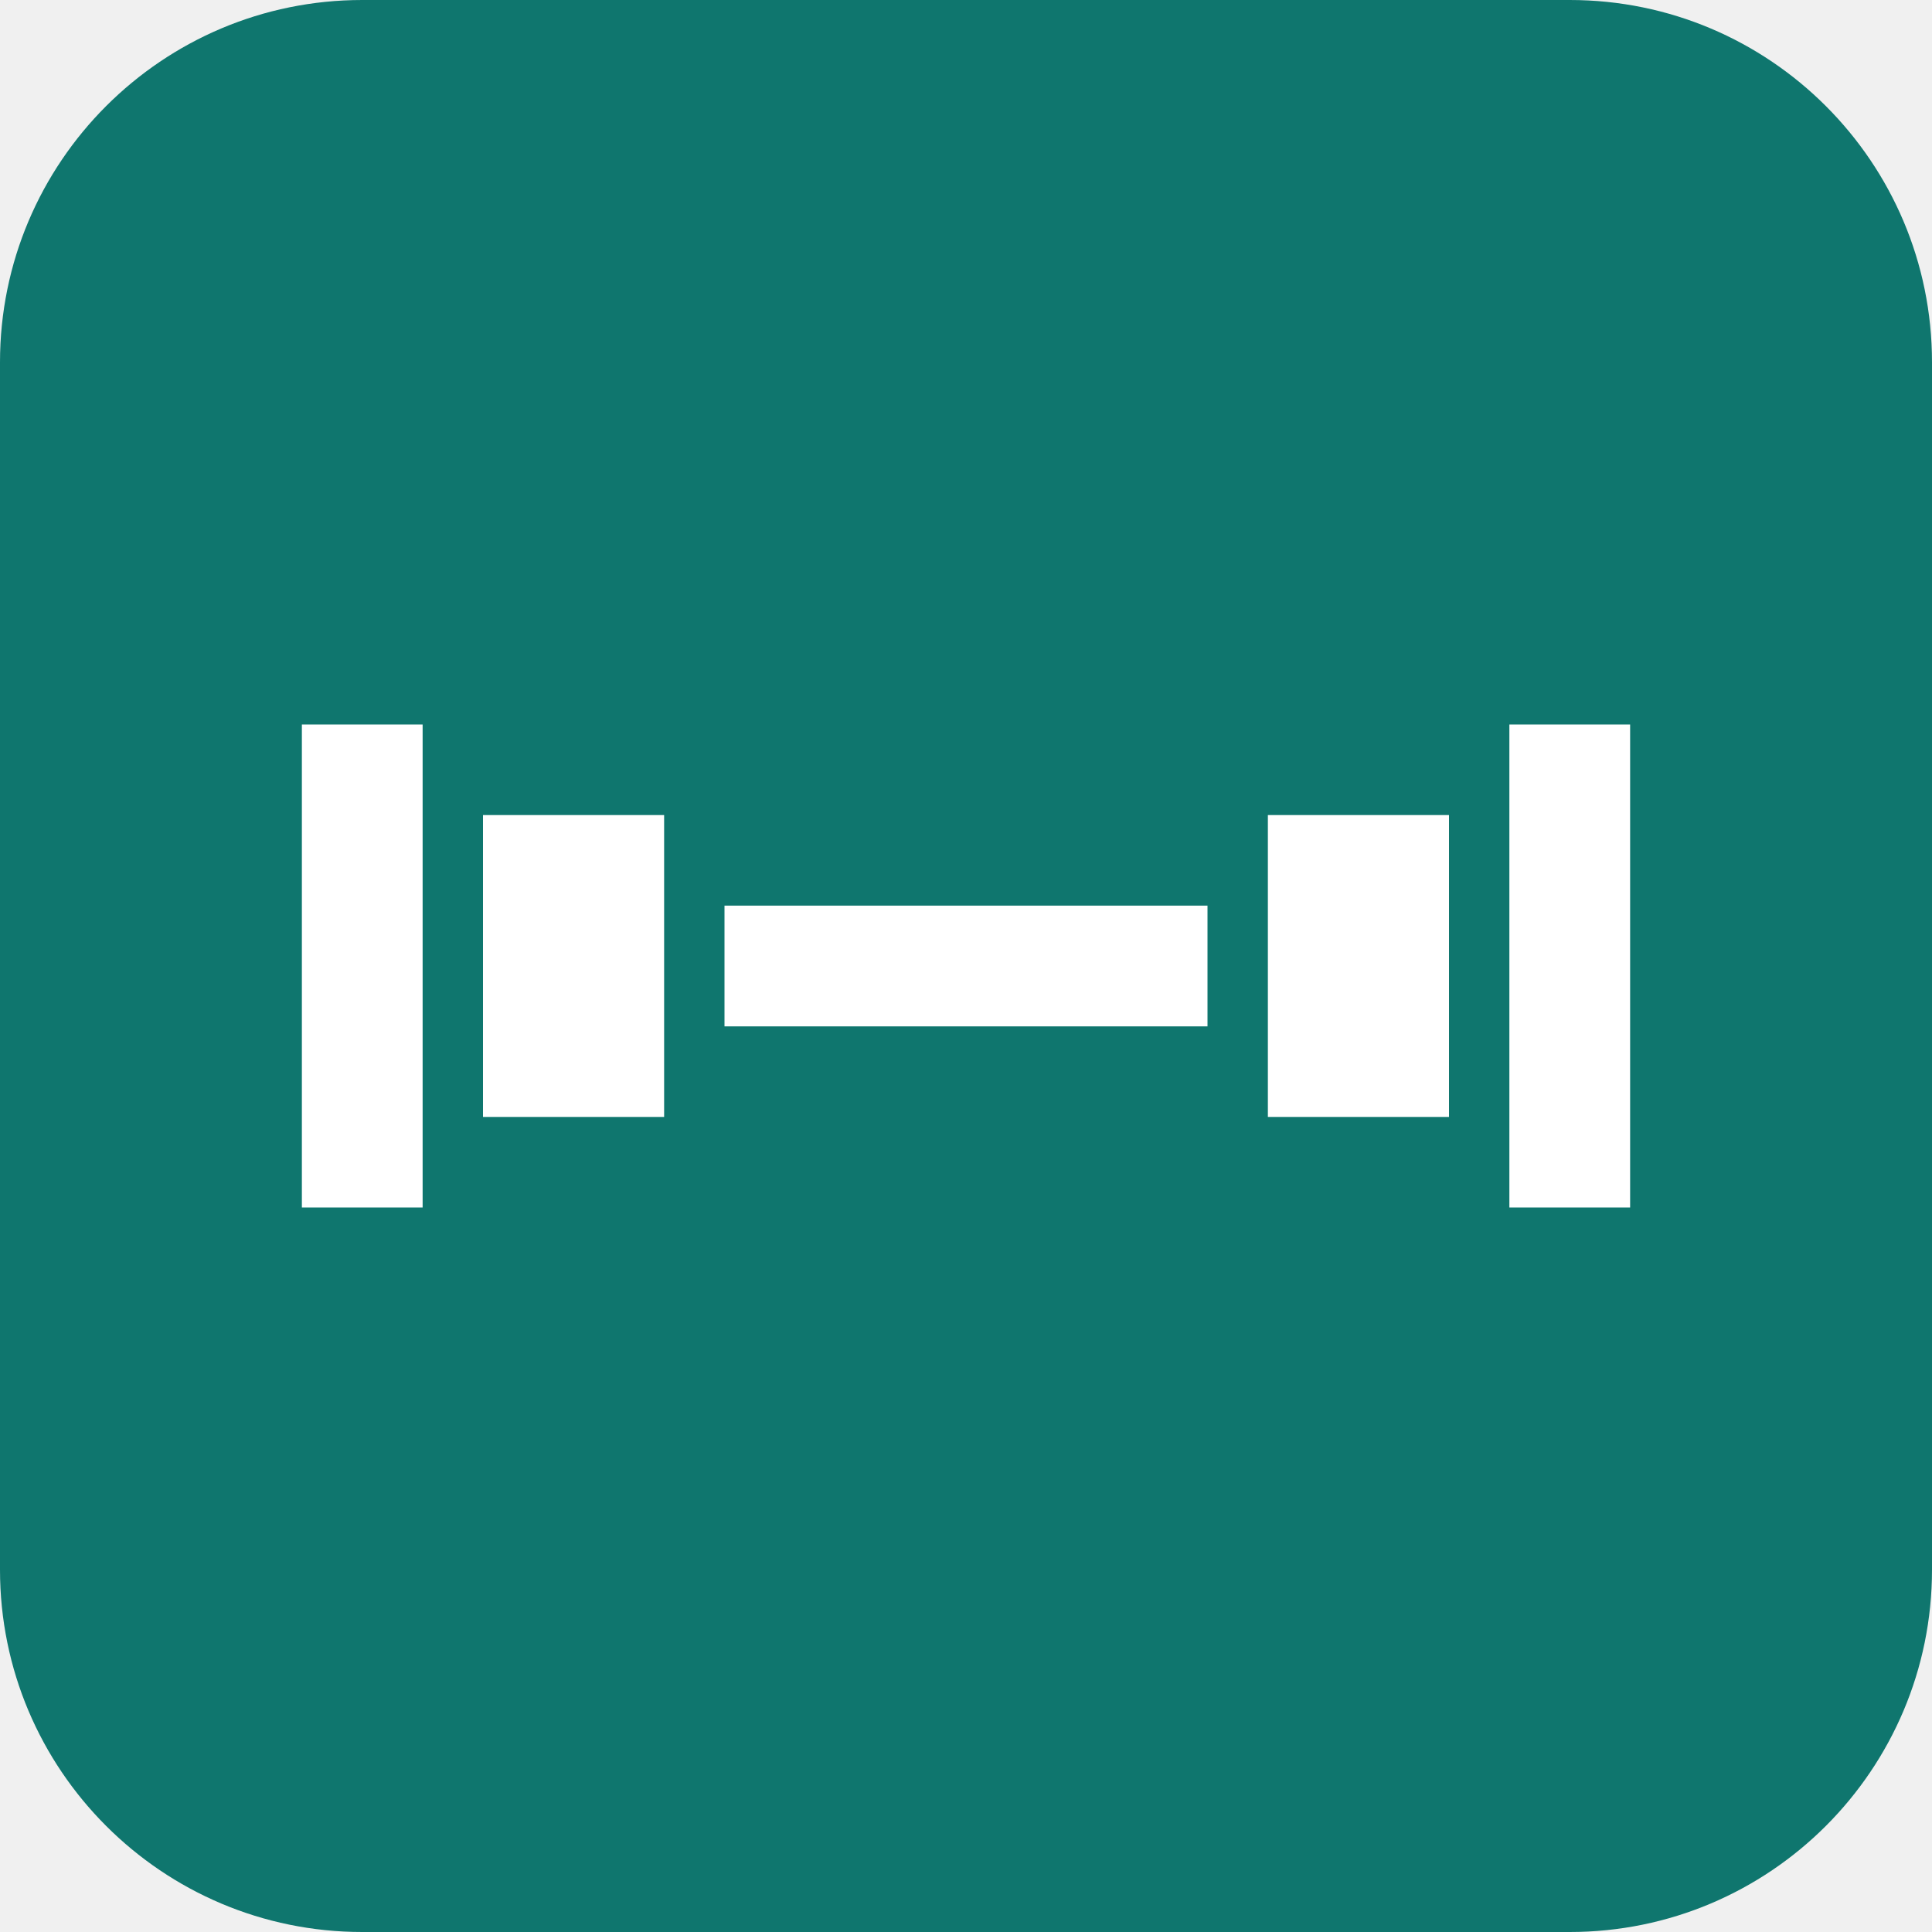
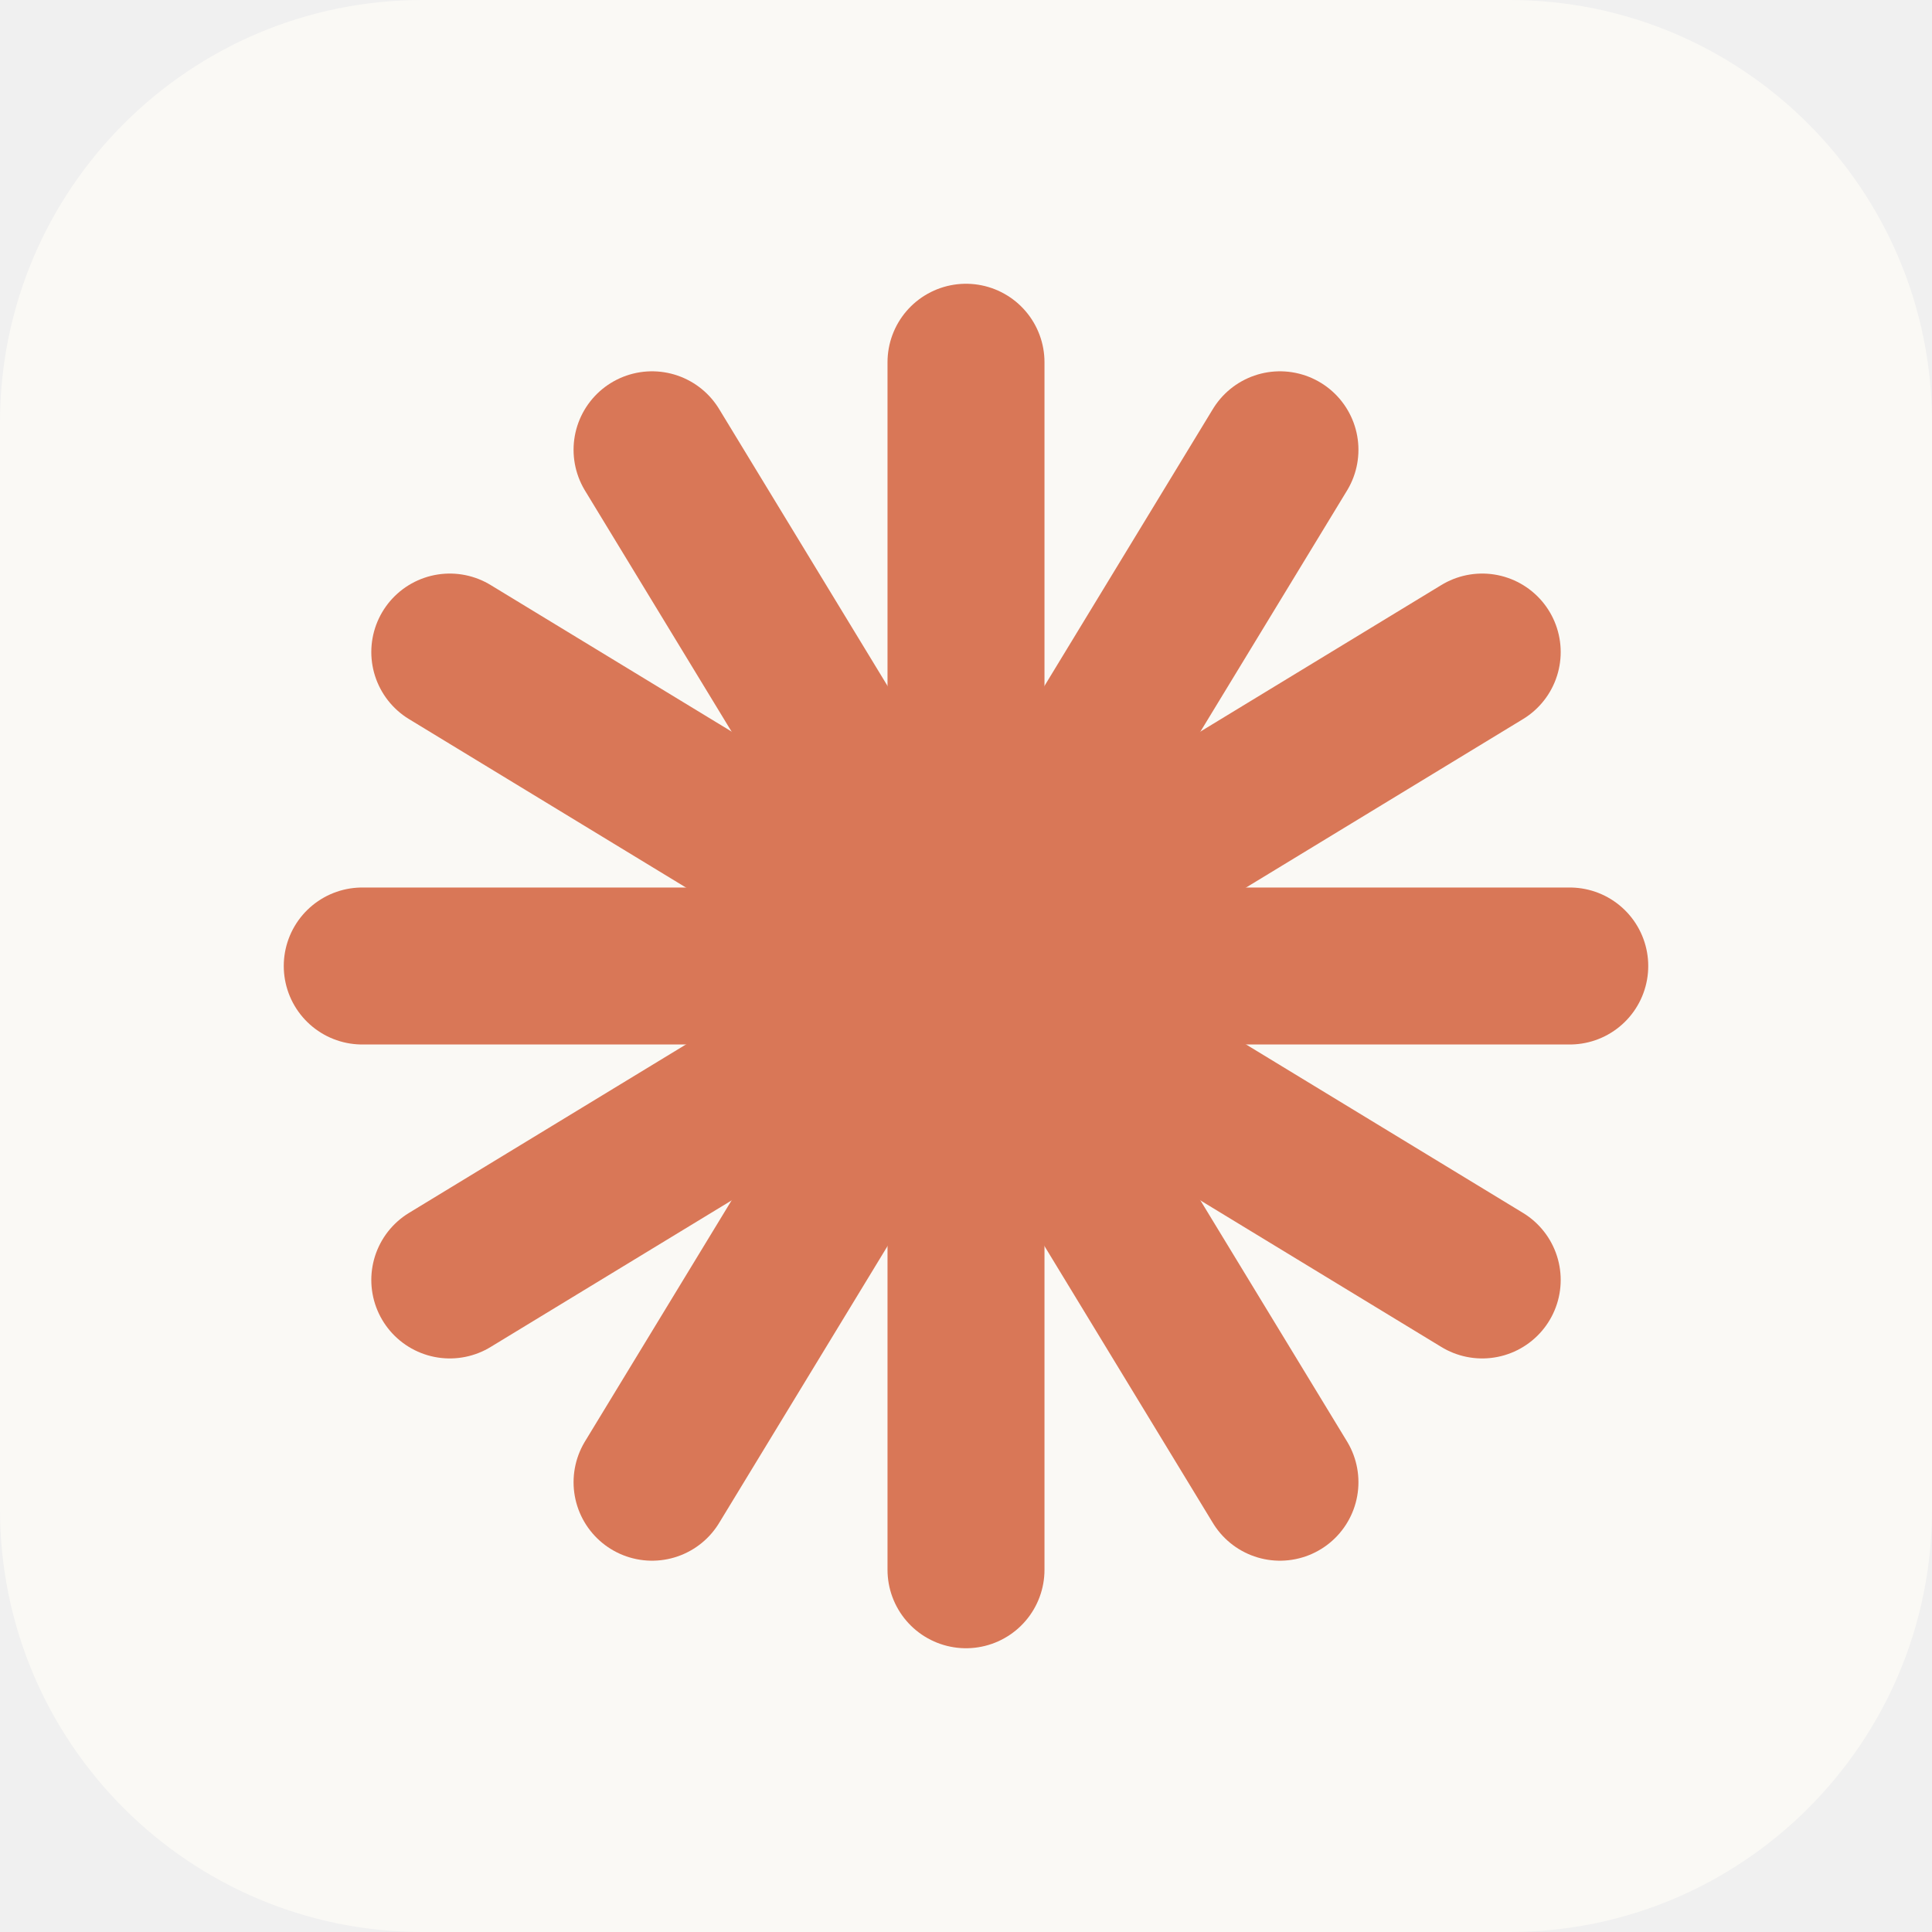
<svg xmlns="http://www.w3.org/2000/svg" viewBox="0 0 64 64">
-   <rect width="64" height="64" rx="12" fill="#0f766e" />
-   <path d="M16 37h6V27h-6v10Zm26 0h6V27h-6v10ZM24 34h16v-4H24v4Zm-14 6h4V24h-4v16Zm40 0h4V24h-4v16Z" fill="#ffffff" />
+   <rect width="64" height="64" rx="14" fill="#FAF9F5" />
+   <g stroke="#D97757" stroke-width="5.2" stroke-linecap="round">
+     <line x1="32" y1="32" x2="32" y2="12" />
+     <line x1="32" y1="32" x2="42.4" y2="14.9" />
+     <line x1="32" y1="32" x2="49.1" y2="21.6" />
+     <line x1="32" y1="32" x2="52" y2="32" />
+     <line x1="32" y1="32" x2="49.1" y2="42.4" />
+     <line x1="32" y1="32" x2="42.4" y2="49.1" />
+     <line x1="32" y1="32" x2="32" y2="52" />
+     <line x1="32" y1="32" x2="21.6" y2="49.1" />
+     <line x1="32" y1="32" x2="14.9" y2="42.4" />
+     <line x1="32" y1="32" x2="12" y2="32" />
+     <line x1="32" y1="32" x2="14.9" y2="21.6" />
+     <line x1="32" y1="32" x2="21.6" y2="14.9" />
+   </g>
</svg>
